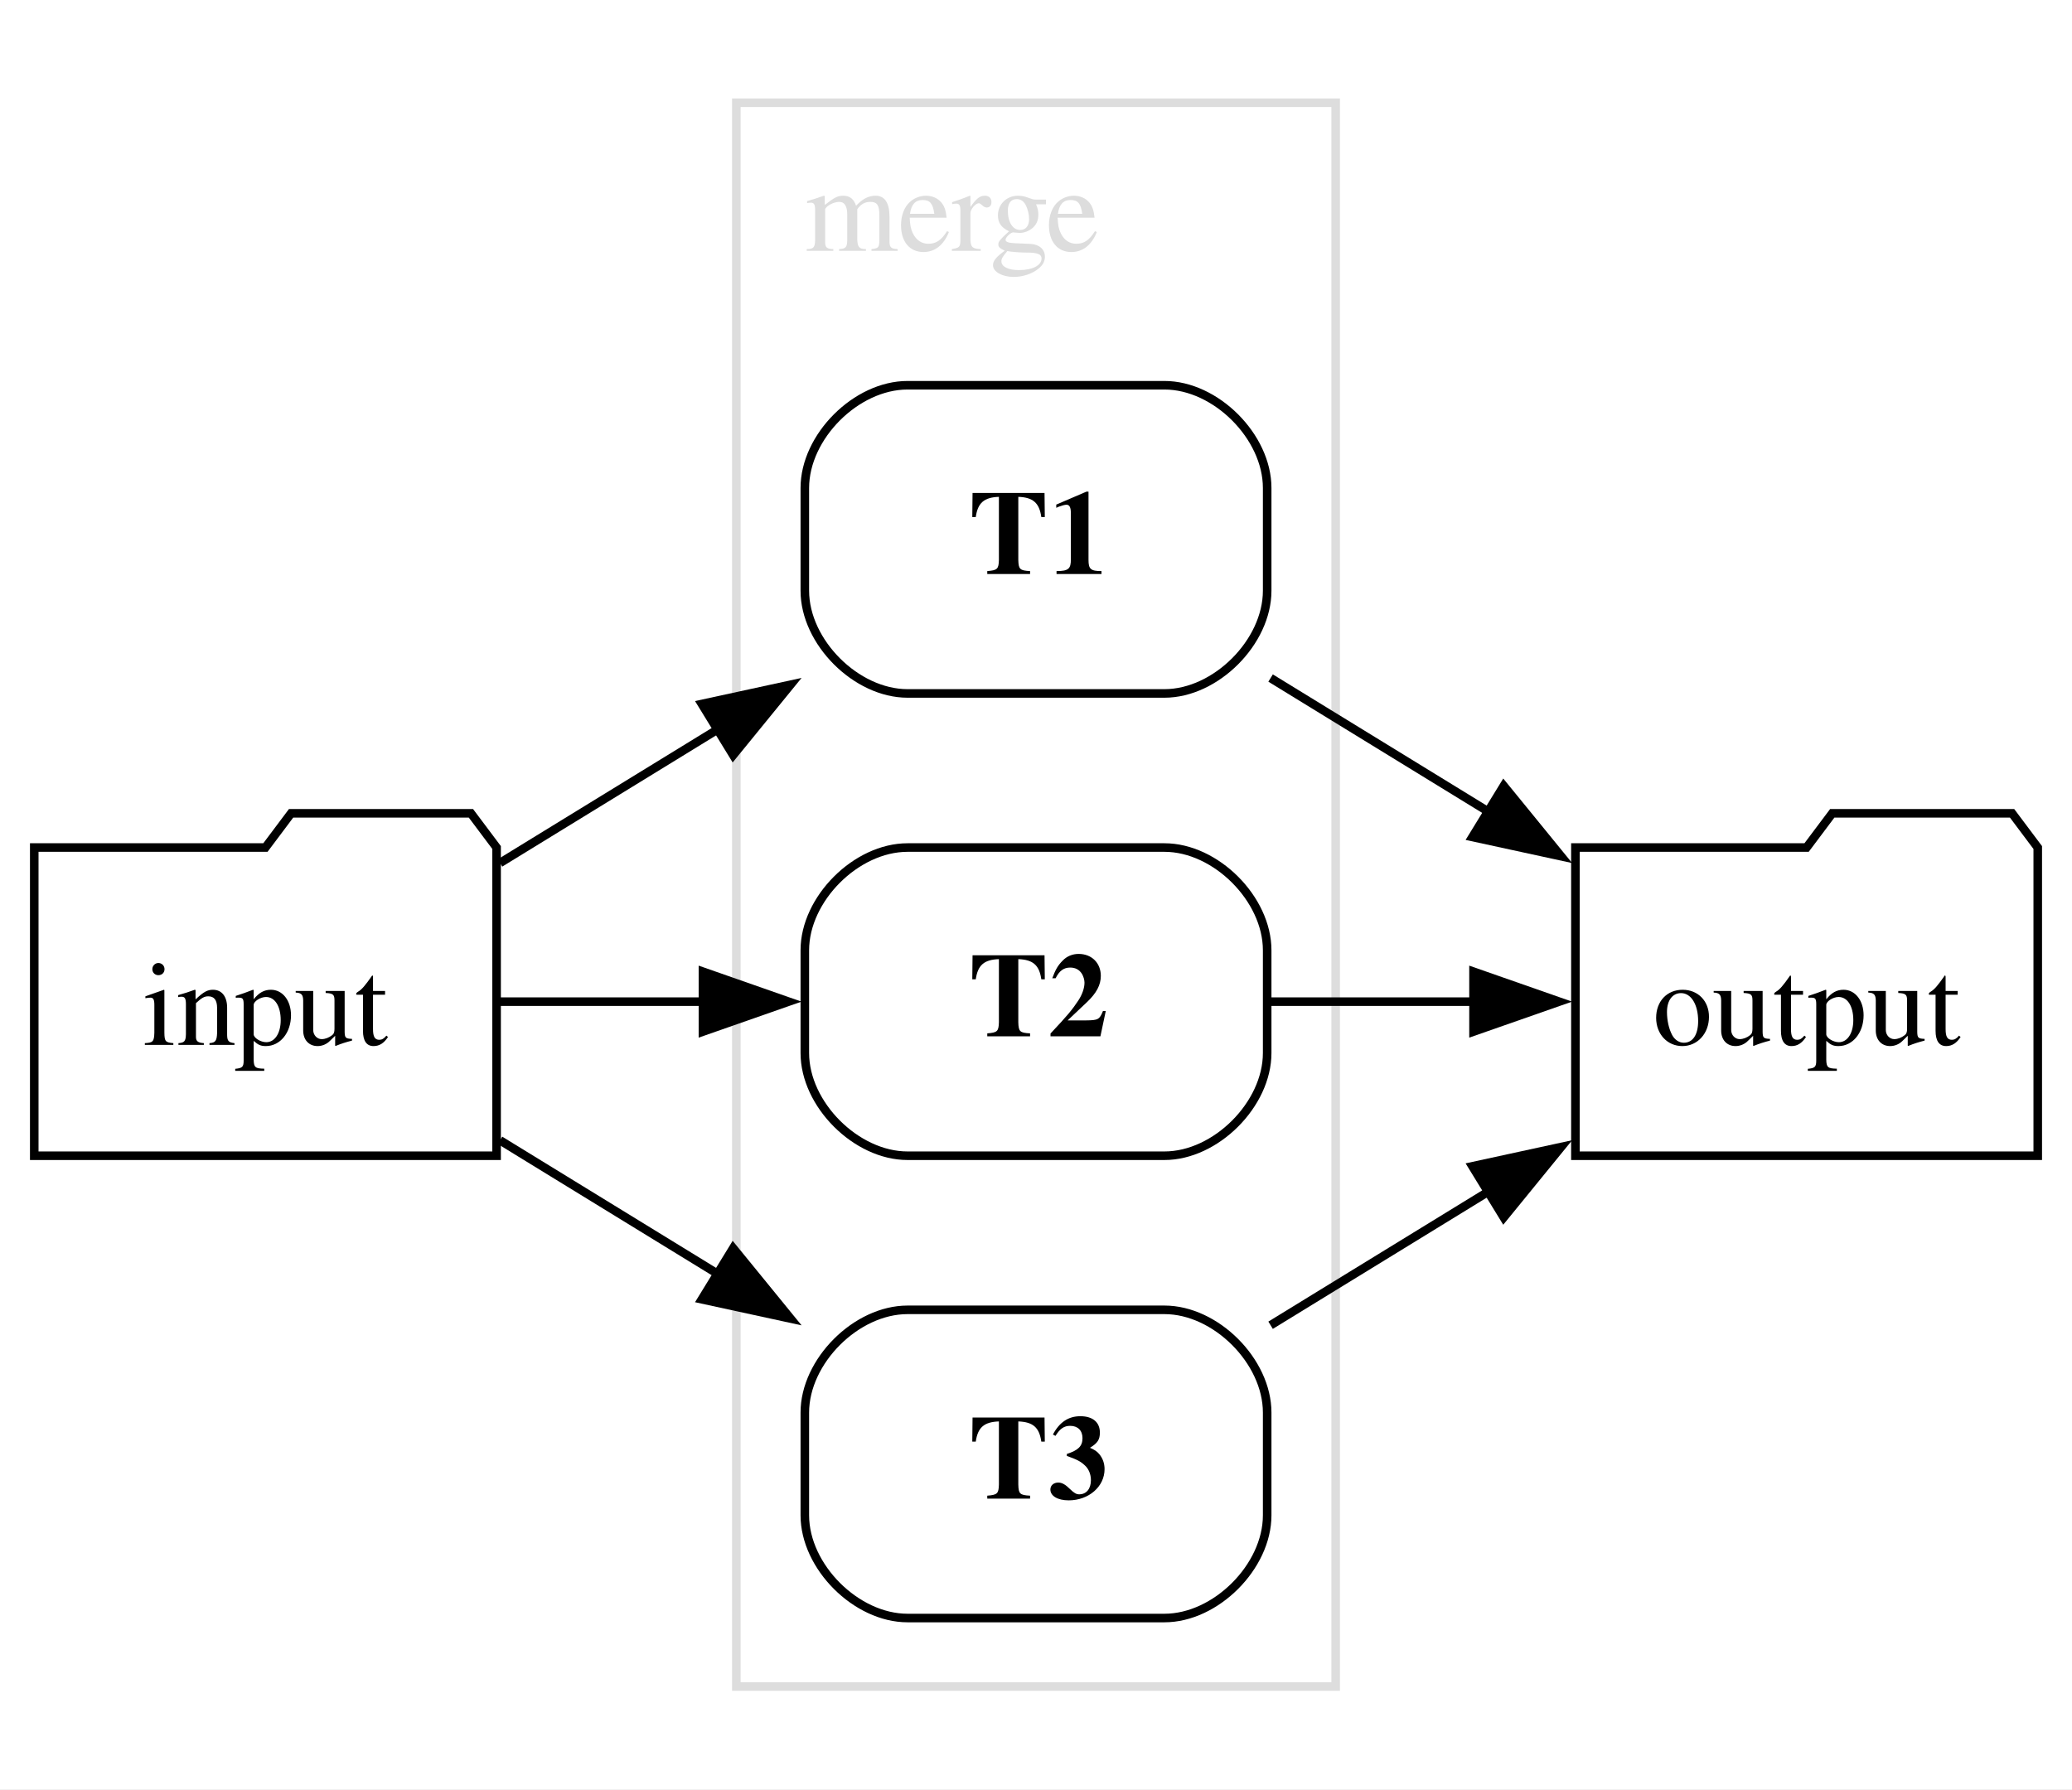
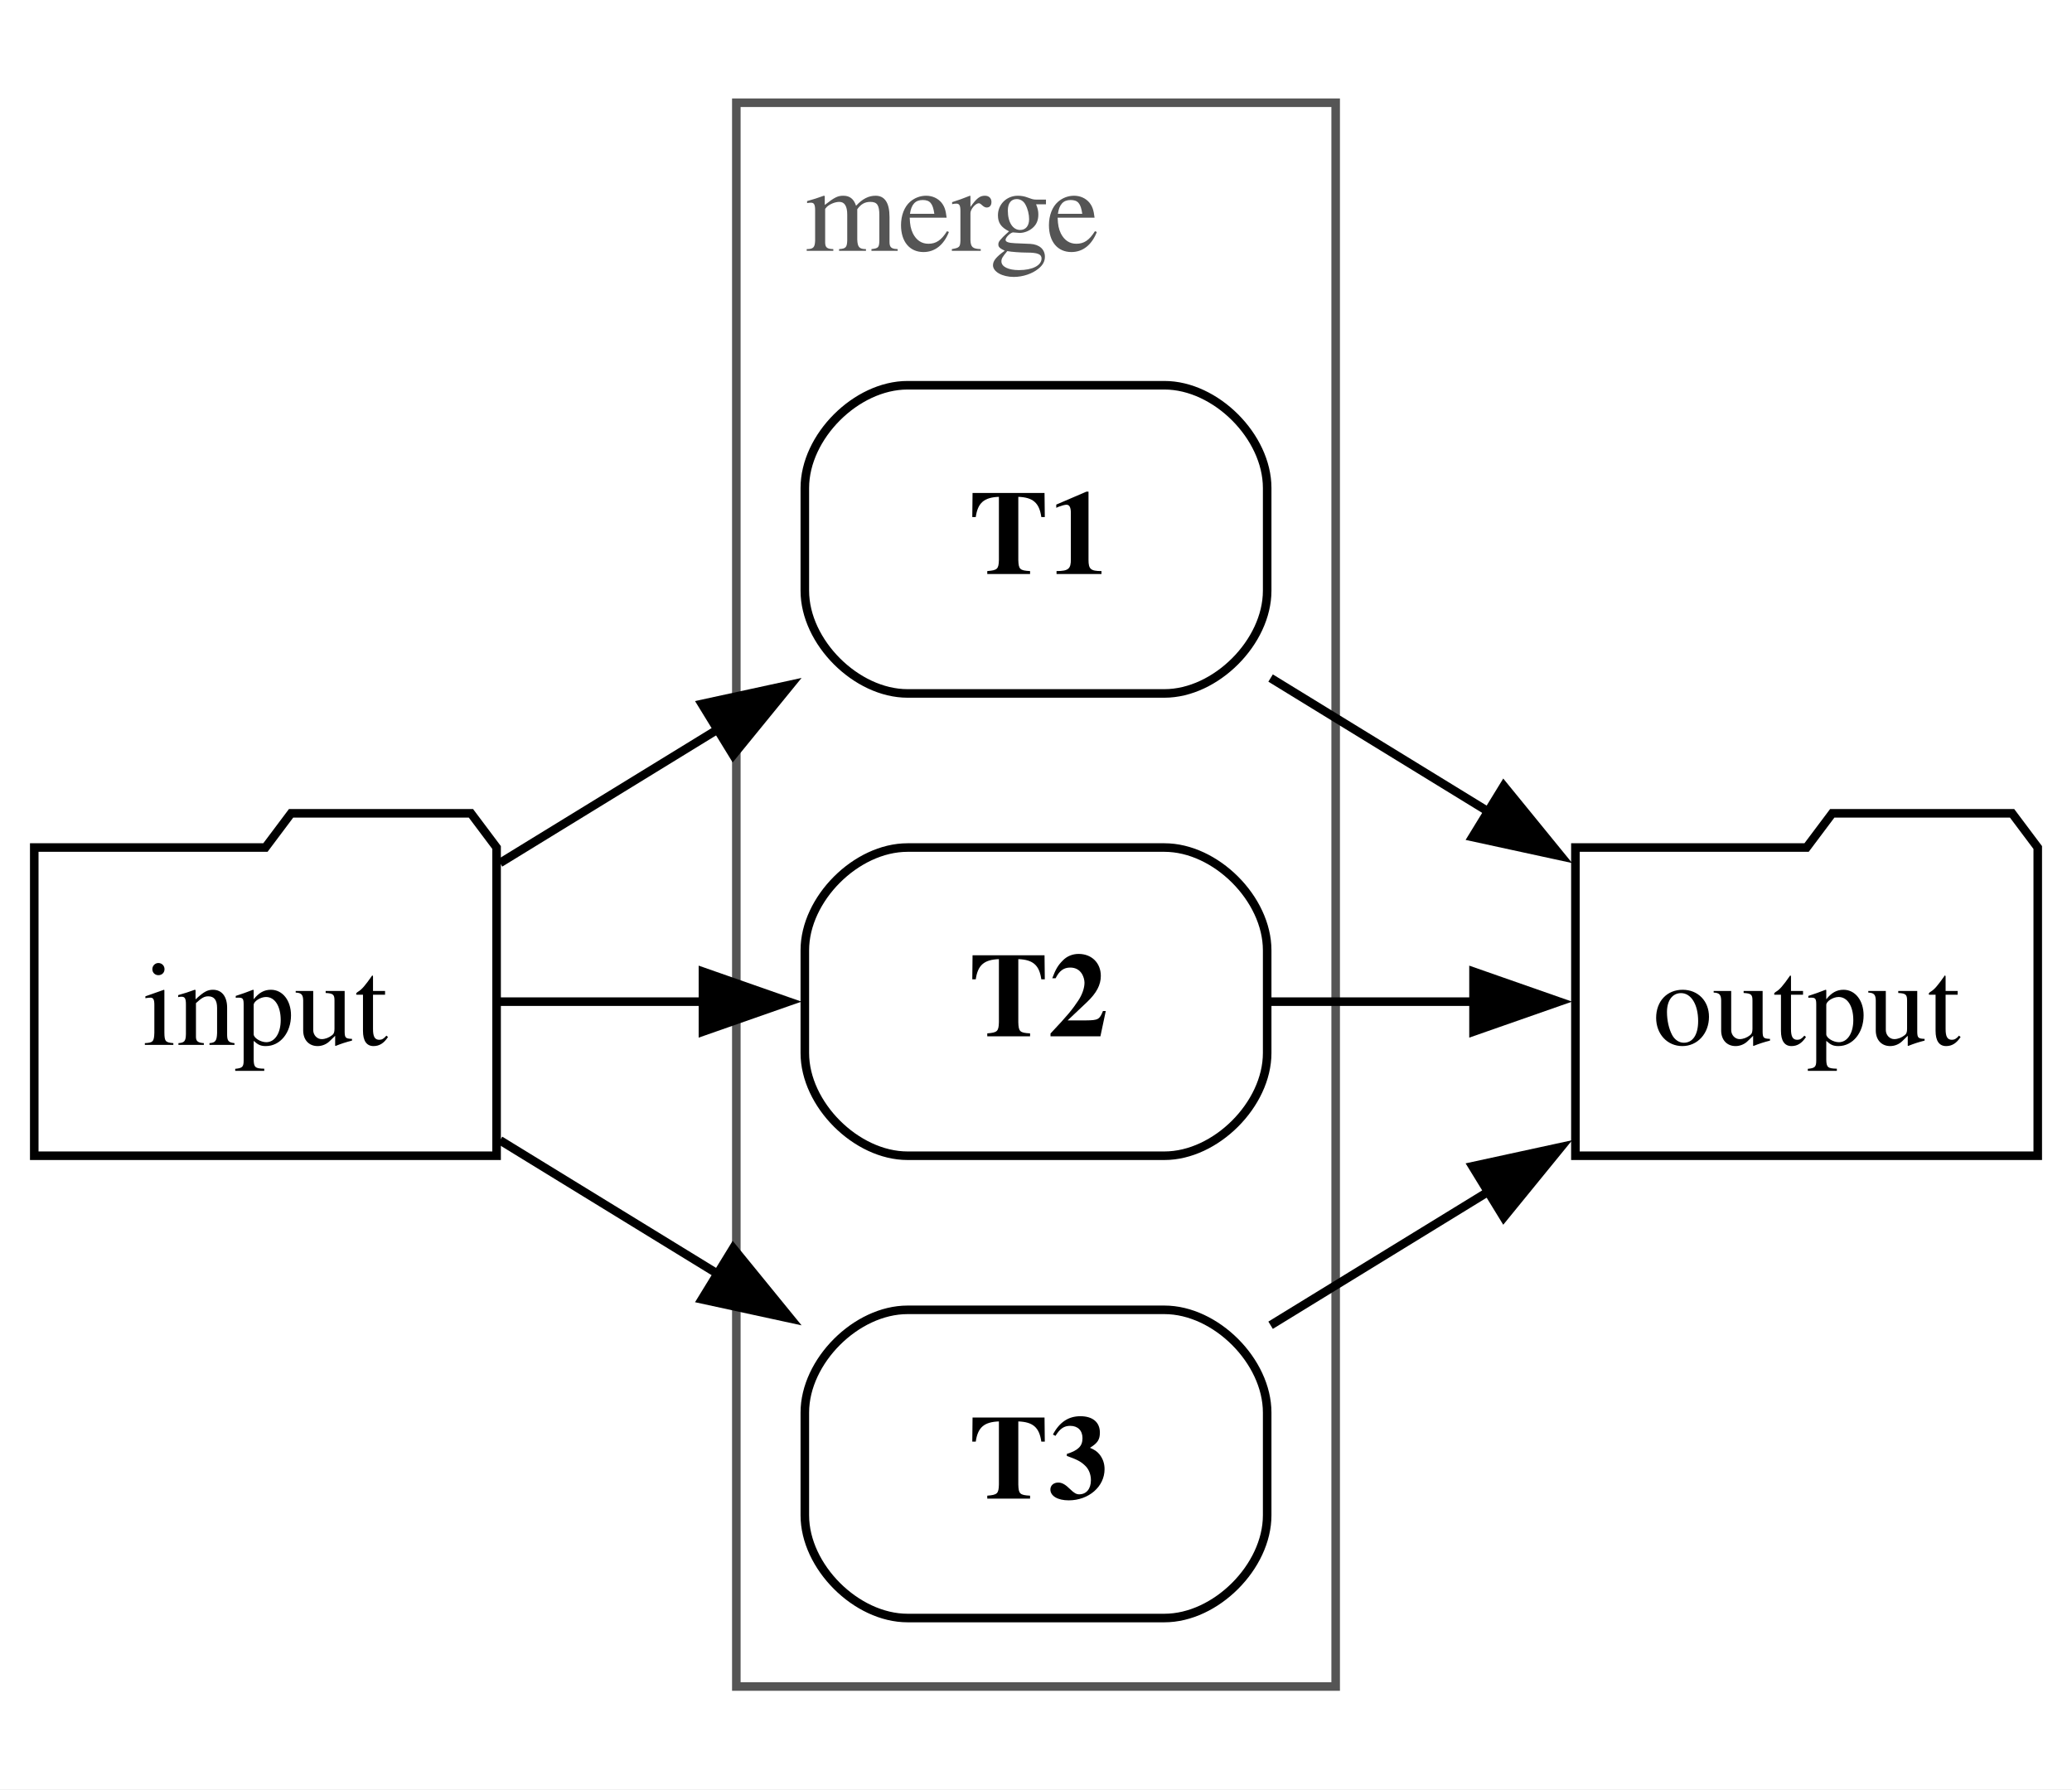
<svg xmlns="http://www.w3.org/2000/svg" width="242pt" height="209pt" viewBox="0.00 0.00 242.00 209.00">
  <g id="graph0" class="graph" transform="scale(1 1) rotate(0) translate(4 205)">
    <polygon fill="white" stroke="none" points="-4,4 -4,-205 238,-205 238,4 -4,4" />
    <g id="clust1" class="cluster">
-       <polygon fill="none" stroke="#dddddd" points="82,-8 82,-193 152,-193 152,-8 82,-8" />
-       <text text-anchor="start" x="90" y="-175.7" font-family="Times,serif" font-size="14.00" fill="#dddddd">merge</text>
+       <polygon fill="none" stroke="#555555" points="82,-8 82,-193 152,-193 152,-8 82,-8" />
+       <text text-anchor="start" x="90" y="-175.7" font-family="Times,serif" font-size="14.00" fill="#555555">merge</text>
    </g>
    <g id="node1" class="node">
      <polygon fill="none" stroke="black" points="54,-106 51,-110 30,-110 27,-106 0,-106 0,-70 54,-70 54,-106" />
      <text text-anchor="middle" x="27" y="-82.95" font-family="Times,serif" font-size="14.00">input</text>
    </g>
    <g id="node3" class="node">
      <path fill="none" stroke="black" d="M132,-160C132,-160 102,-160 102,-160 96,-160 90,-154 90,-148 90,-148 90,-136 90,-136 90,-130 96,-124 102,-124 102,-124 132,-124 132,-124 138,-124 144,-130 144,-136 144,-136 144,-148 144,-148 144,-154 138,-160 132,-160" />
      <text text-anchor="start" x="109.12" y="-137.95" font-family="Times,serif" font-weight="bold" font-size="14.00">T1</text>
    </g>
    <g id="edge1" class="edge">
      <path fill="none" stroke="black" d="M54.4,-104.2C62.41,-109.11 71.34,-114.6 79.87,-119.83" />
      <polygon fill="black" stroke="black" points="77.97,-122.77 88.33,-125.02 81.63,-116.8 77.97,-122.77" />
    </g>
    <g id="node4" class="node">
      <path fill="none" stroke="black" d="M132,-106C132,-106 102,-106 102,-106 96,-106 90,-100 90,-94 90,-94 90,-82 90,-82 90,-76 96,-70 102,-70 102,-70 132,-70 132,-70 138,-70 144,-76 144,-82 144,-82 144,-94 144,-94 144,-100 138,-106 132,-106" />
      <text text-anchor="start" x="109.12" y="-83.95" font-family="Times,serif" font-weight="bold" font-size="14.00">T2</text>
    </g>
    <g id="edge2" class="edge">
      <path fill="none" stroke="black" d="M54.4,-88C61.89,-88 70.18,-88 78.2,-88" />
      <polygon fill="black" stroke="black" points="78.1,-91.5 88.1,-88 78.1,-84.5 78.1,-91.5" />
    </g>
    <g id="node5" class="node">
      <path fill="none" stroke="black" d="M132,-52C132,-52 102,-52 102,-52 96,-52 90,-46 90,-40 90,-40 90,-28 90,-28 90,-22 96,-16 102,-16 102,-16 132,-16 132,-16 138,-16 144,-22 144,-28 144,-28 144,-40 144,-40 144,-46 138,-52 132,-52" />
      <text text-anchor="start" x="109.12" y="-29.95" font-family="Times,serif" font-weight="bold" font-size="14.00">T3</text>
    </g>
    <g id="edge3" class="edge">
      <path fill="none" stroke="black" d="M54.4,-71.8C62.41,-66.89 71.34,-61.4 79.87,-56.17" />
      <polygon fill="black" stroke="black" points="81.63,-59.2 88.33,-50.98 77.97,-53.23 81.63,-59.2" />
    </g>
    <g id="node2" class="node">
      <polygon fill="none" stroke="black" points="234,-106 231,-110 210,-110 207,-106 180,-106 180,-70 234,-70 234,-106" />
      <text text-anchor="middle" x="207" y="-82.95" font-family="Times,serif" font-size="14.00">output</text>
    </g>
    <g id="edge4" class="edge">
      <path fill="none" stroke="black" d="M144.4,-125.8C152.41,-120.89 161.34,-115.4 169.87,-110.17" />
      <polygon fill="black" stroke="black" points="171.63,-113.2 178.33,-104.98 167.97,-107.23 171.63,-113.2" />
    </g>
    <g id="edge5" class="edge">
      <path fill="none" stroke="black" d="M144.4,-88C151.89,-88 160.18,-88 168.2,-88" />
      <polygon fill="black" stroke="black" points="168.1,-91.5 178.1,-88 168.1,-84.5 168.1,-91.5" />
    </g>
    <g id="edge6" class="edge">
      <path fill="none" stroke="black" d="M144.4,-50.2C152.41,-55.11 161.34,-60.6 169.87,-65.83" />
      <polygon fill="black" stroke="black" points="167.97,-68.77 178.33,-71.02 171.63,-62.8 167.97,-68.77" />
    </g>
  </g>
</svg>
